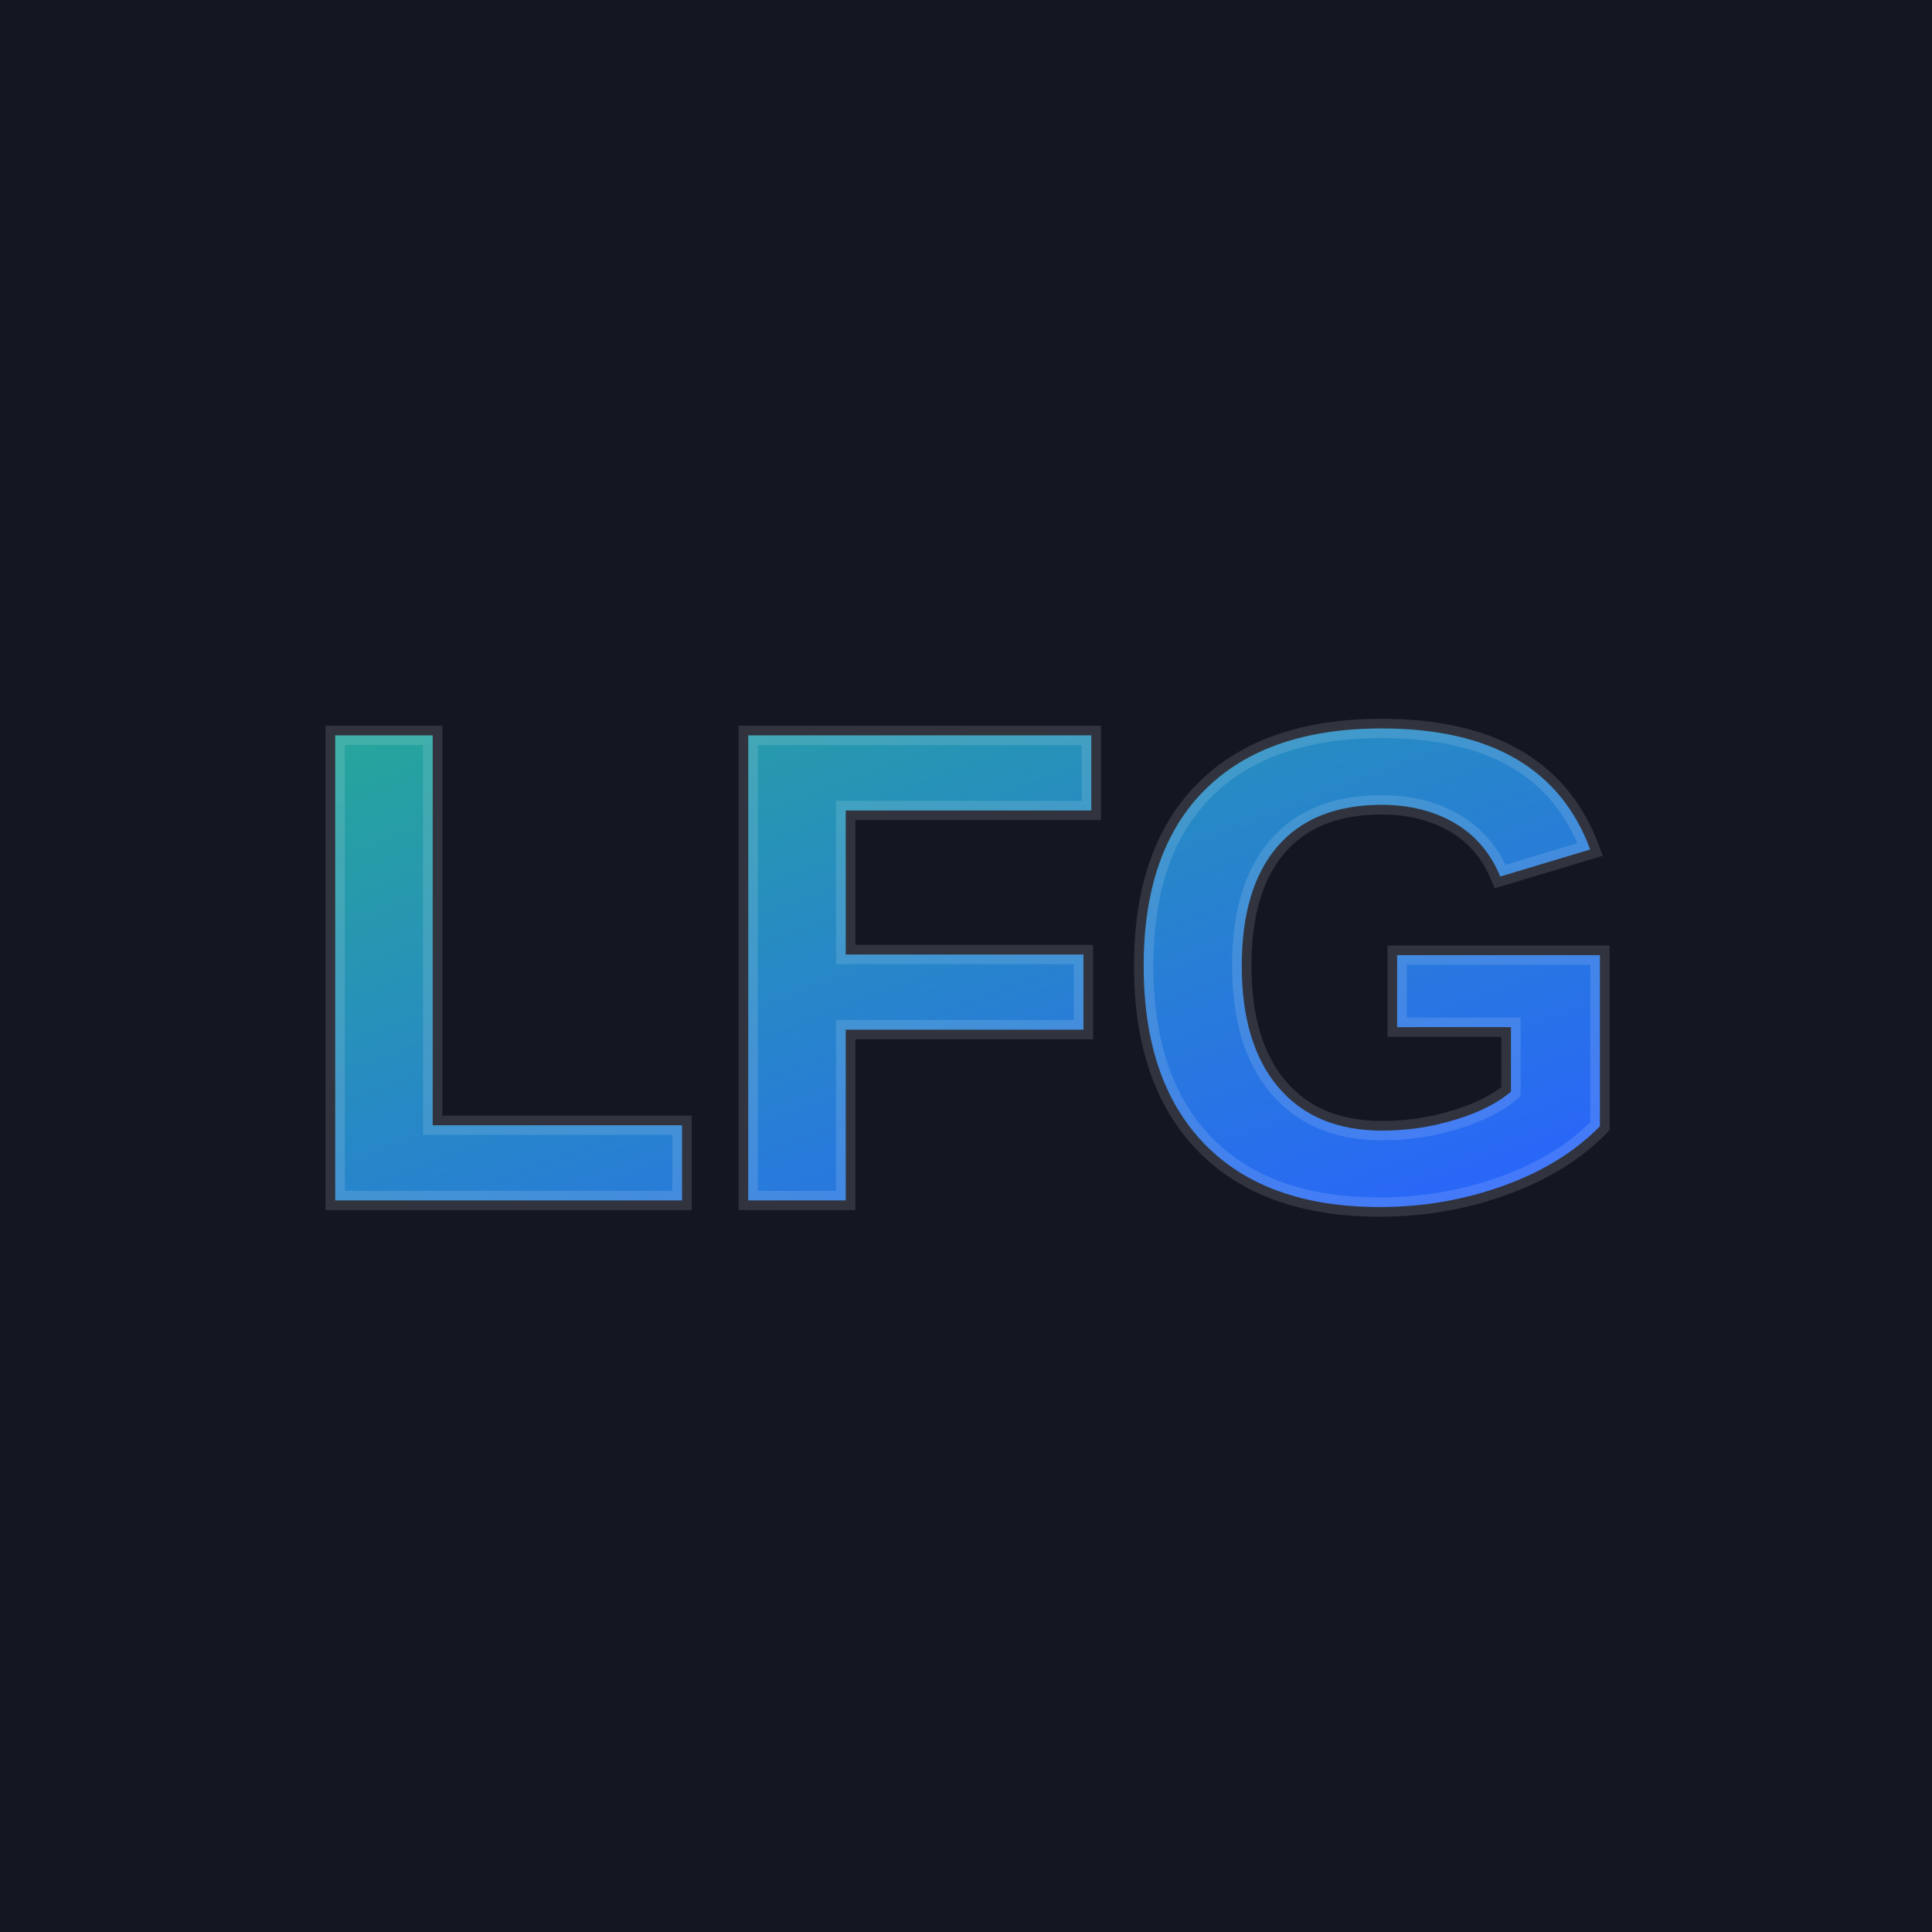
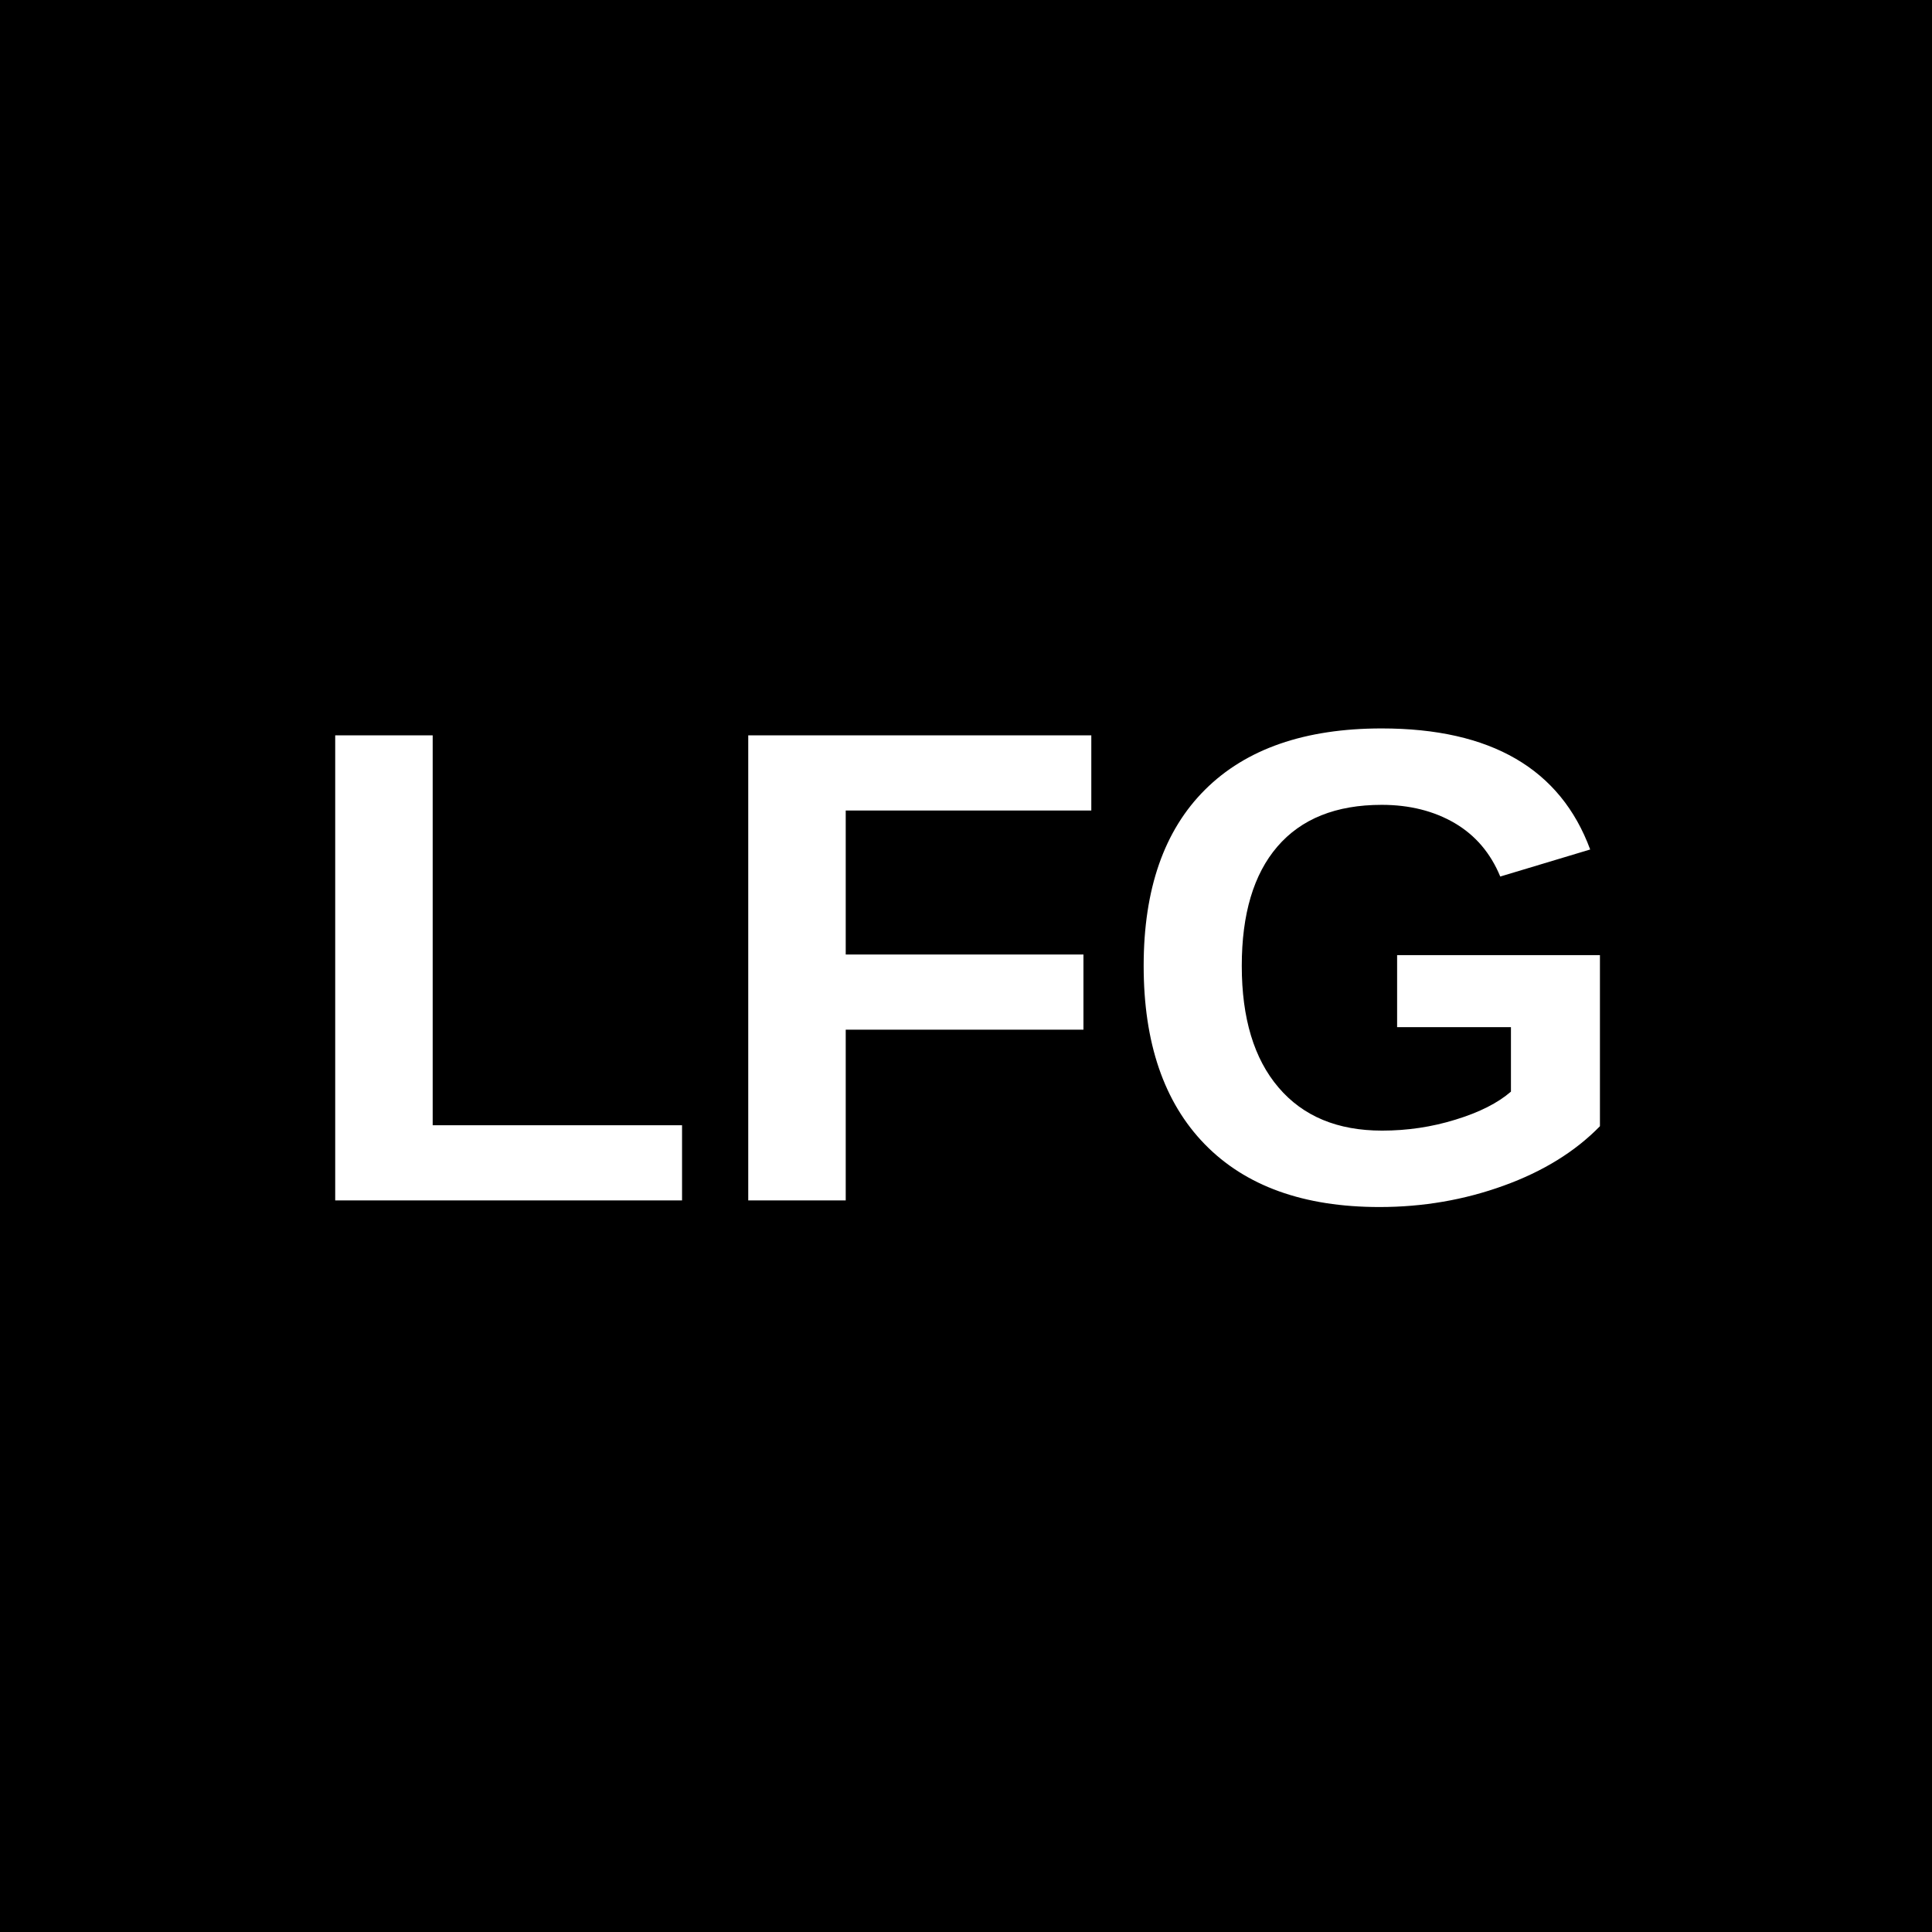
<svg xmlns="http://www.w3.org/2000/svg" width="96" height="96" viewBox="0 0 96 96">
-   <defs>
-     <linearGradient id="textGrad" x1="0%" y1="0%" x2="100%" y2="100%">
-       <stop offset="0%" style="stop-color:#26A69A;stop-opacity:1" />
-       <stop offset="100%" style="stop-color:#2962FF;stop-opacity:1" />
-     </linearGradient>
-   </defs>
-   <rect width="96" height="96" fill="#131722" />
-   <text x="50%" y="50%" font-family="Arial, Helvetica, sans-serif" font-size="33.6" font-weight="bold" fill="url(#textGrad)" text-anchor="middle" dominant-baseline="central" stroke="#ffffff20" stroke-width="0.96">LFG</text>
+   <rect width="96" height="96" fill="#000000" />
+   <text x="50%" y="50%" font-family="Arial, Helvetica, sans-serif" font-size="33.6" font-weight="bold" fill="#FFFFFF" text-anchor="middle" dominant-baseline="central">LFG</text>
</svg>
